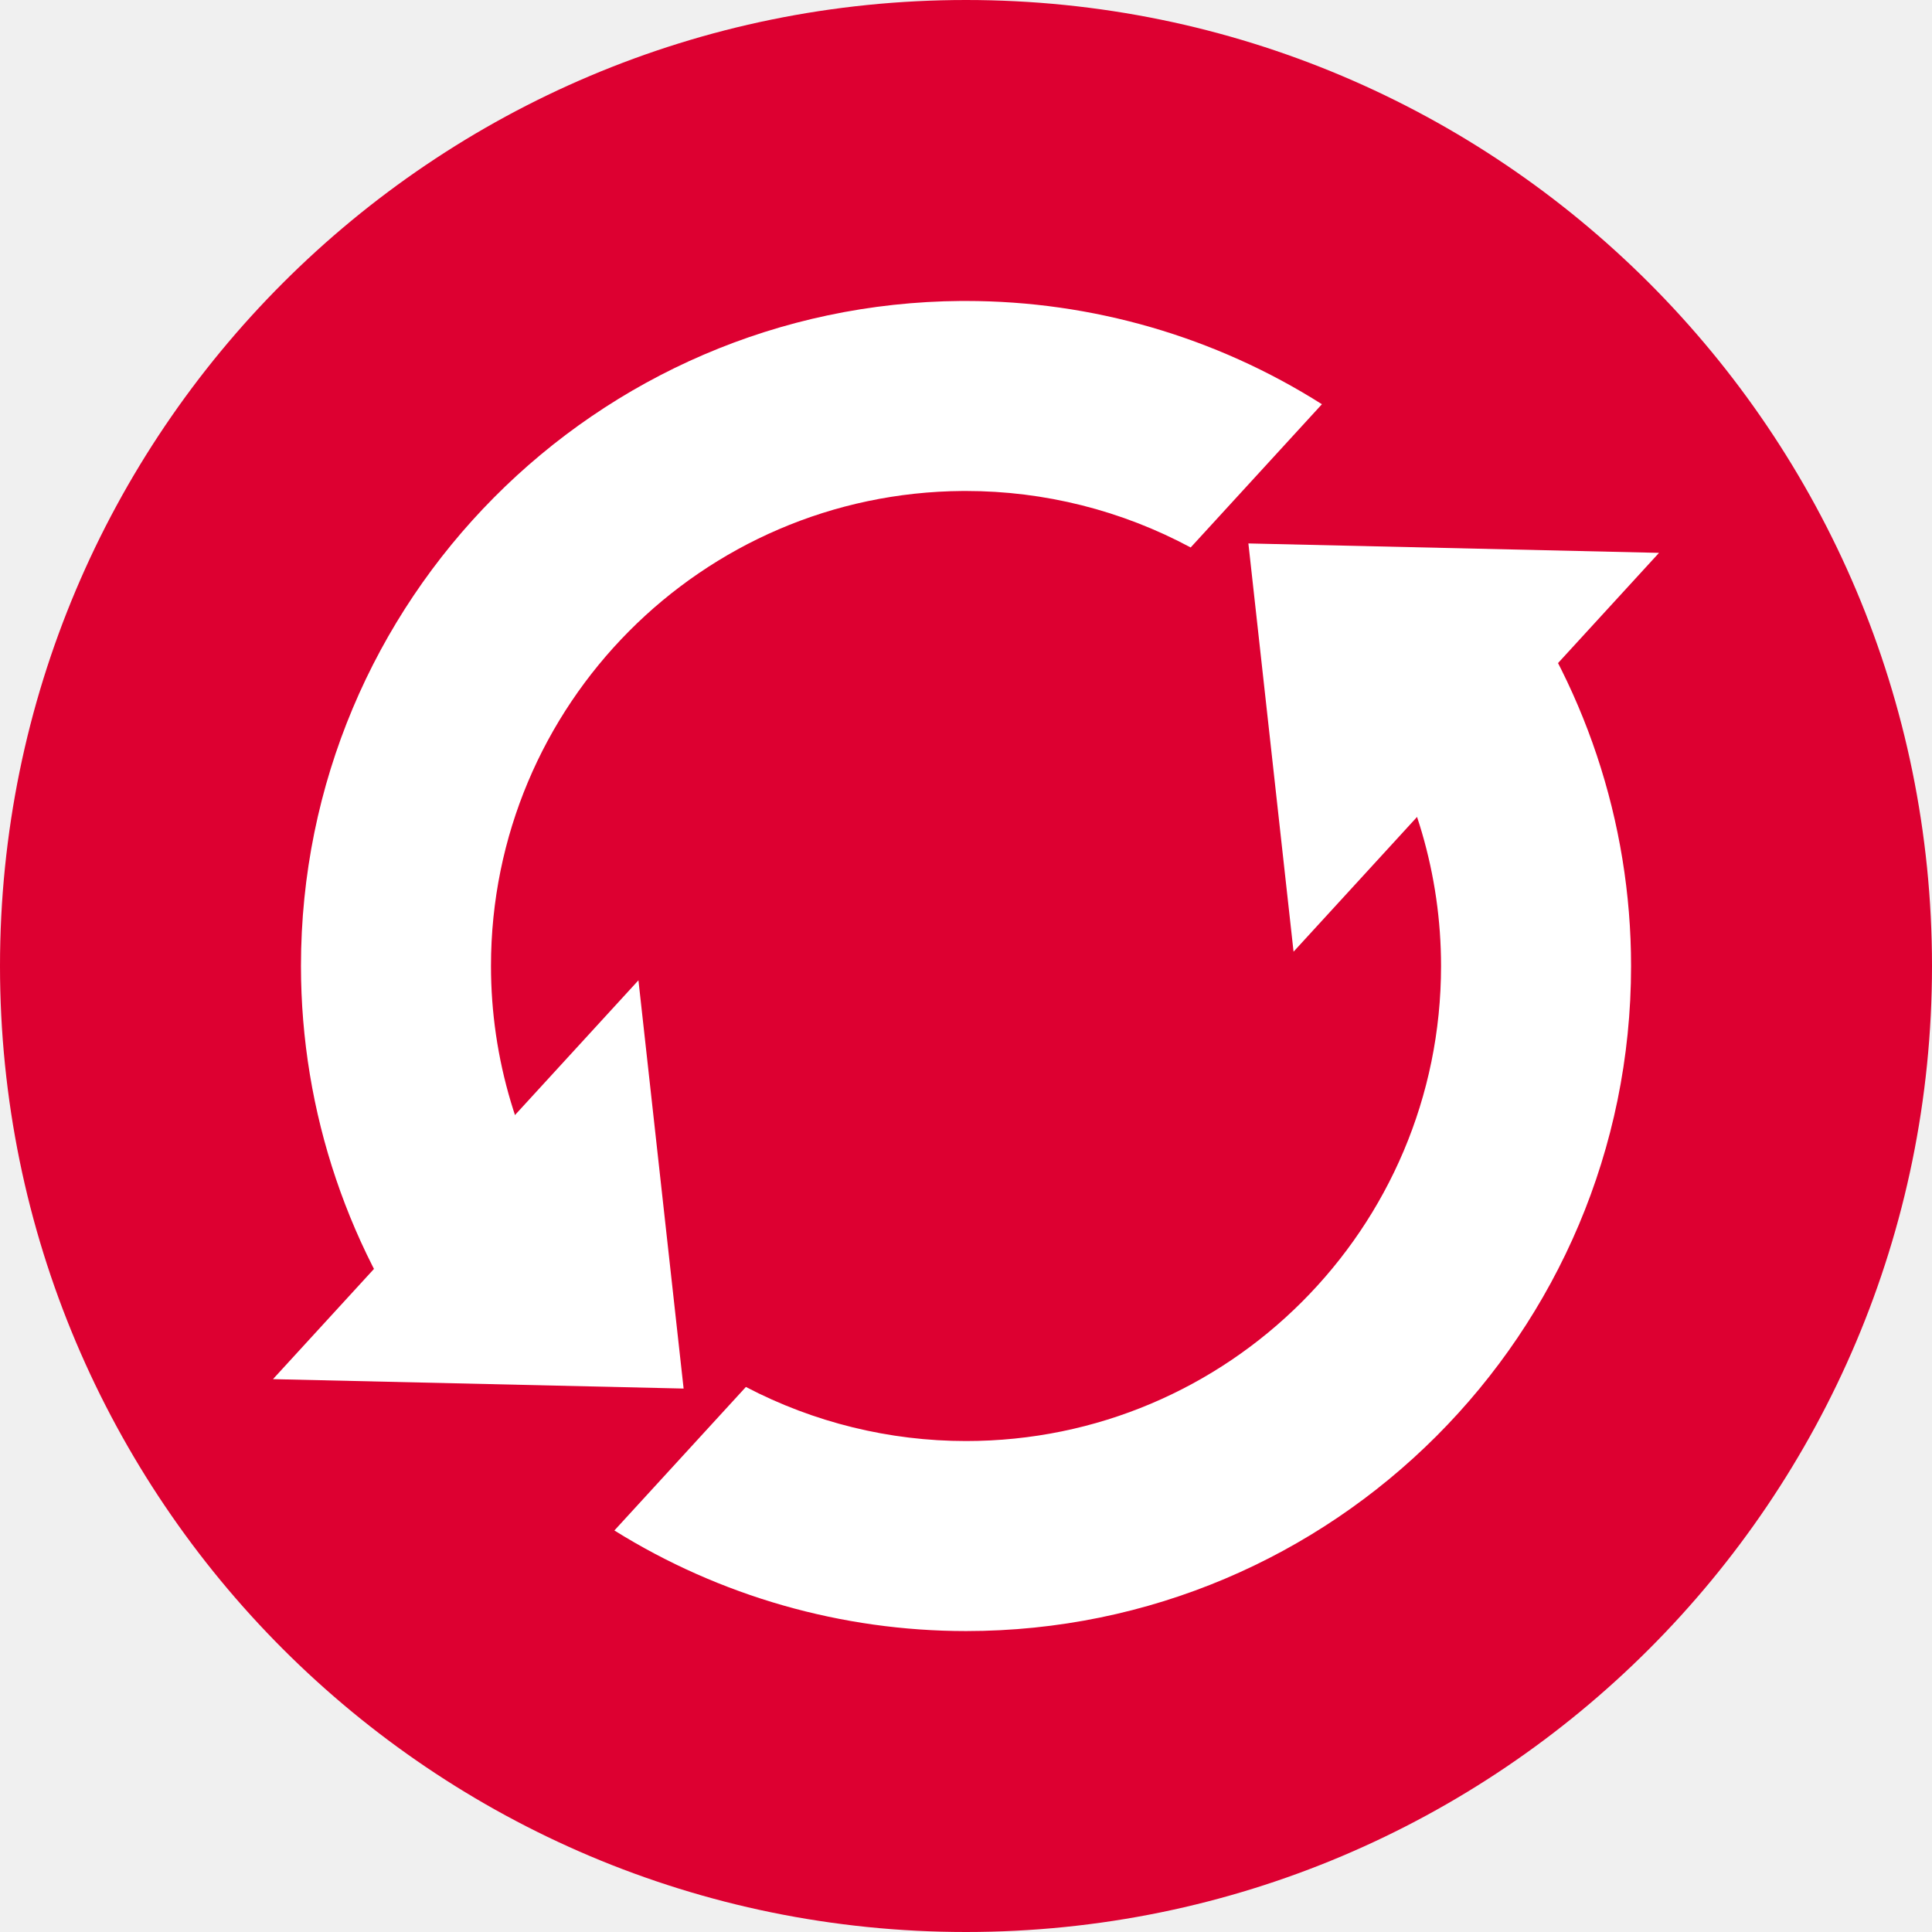
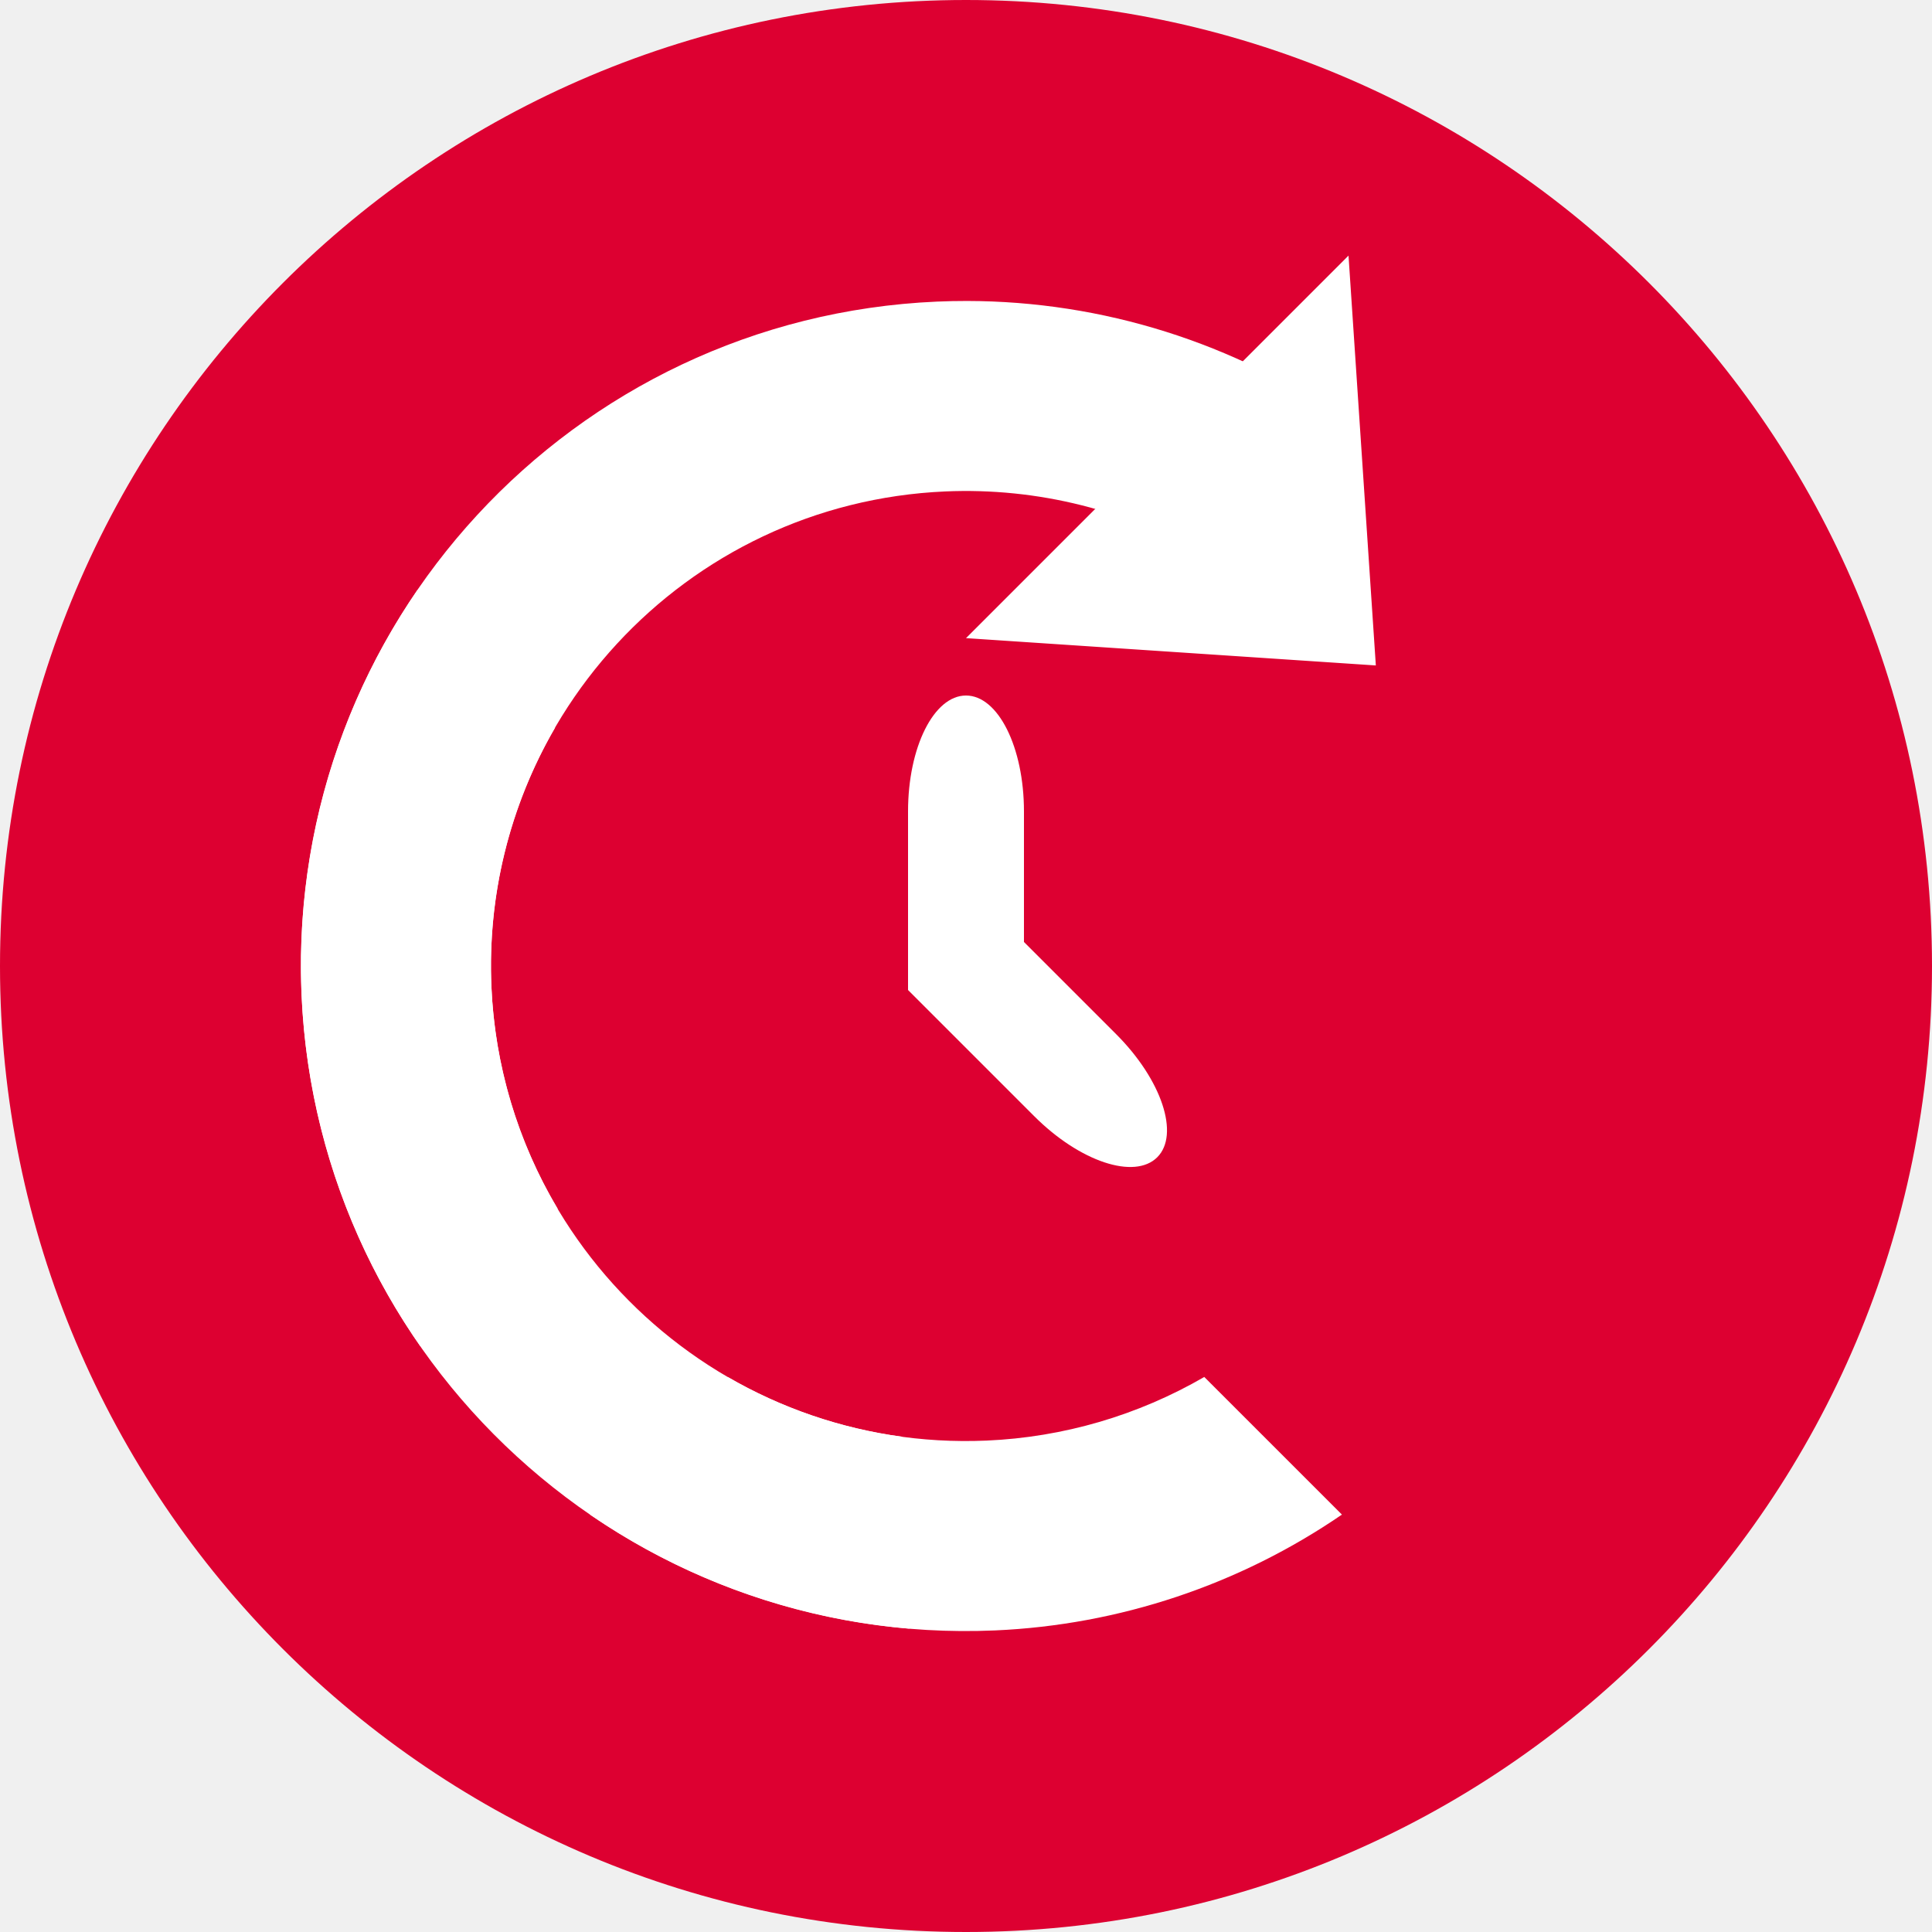
<svg xmlns="http://www.w3.org/2000/svg" version="1.1" viewBox="0 0 250 250" height="250" width="250" alt="Rocket Ship" id="rocket">
  <defs id="defs10" />
-   <g id="g4546" transform="scale(2.458742)" style="display:inline">
-     <circle style="display:inline;fill:#dd0031" r="50.839" cy="50.839" cx="50.839" data-name="Ellipse 8" id="Ellipse_8" />
-   </g>
-   <path id="path836" style="display:inline;opacity:1;fill:#ffffff;fill-opacity:1;stroke:none;stroke-width:26.678;stroke-linecap:round;stroke-linejoin:round;stroke-opacity:1" d="M 124.373,38.945 A 86.056,86.056 0 0 0 38.945,125.002 86.056,86.056 0 0 0 56.598,177.217 l 16.984,-18.537 a 61.469,61.469 0 0 1 -10.049,-33.678 61.469,61.469 0 0 1 61.051,-61.469 61.469,61.469 0 0 1 0.418,0 61.469,61.469 0 0 1 29.07,7.309 l 16.984,-18.535 a 86.056,86.056 0 0 0 -46.055,-13.361 86.056,86.056 0 0 0 -0.629,0 z m 69.428,34.361 -17.018,18.572 a 61.469,61.469 0 0 1 9.688,33.123 61.469,61.469 0 0 1 -61.469,61.469 61.469,61.469 0 0 1 -28.484,-6.998 L 79.5,198.043 a 86.056,86.056 0 0 0 45.502,13.016 86.056,86.056 0 0 0 86.057,-86.057 86.056,86.056 0 0 0 -17.258,-51.695 z" />
-   <g id="g1034" transform="rotate(-47.5,125,125)" style="display:inline;fill:#ffffff">
-     <path style="display:inline;fill:#ffffff;fill-opacity:1;stroke:none;stroke-width:0.299px;stroke-linecap:butt;stroke-linejoin:miter;stroke-opacity:1" d="M 60,135 95,95 H 25 Z" id="path1018" />
-     <path style="display:inline;fill:#ffffff;fill-opacity:1;stroke:none;stroke-width:0.299px;stroke-linecap:butt;stroke-linejoin:miter;stroke-opacity:1" d="m 190,115 35,40 h -70 z" id="path1020" />
-   </g>
+   <circle style="display:inline;fill:#dd0031;stroke-width:2.459" r="125" cy="125" cx="125" data-name="Ellipse 8" id="Ellipse_8" />
+   <path id="path836" style="display:inline;opacity:1;fill:#ffffff;fill-opacity:1;stroke:none;stroke-width:26.678;stroke-linecap:round;stroke-linejoin:round;stroke-opacity:1" d="M 125.145 38.945 A 86.056 86.056 0 0 0 121.244 39.027 A 86.056 86.056 0 0 0 38.996 128.127 A 86.056 86.056 0 0 0 39.023 128.756 A 86.056 86.056 0 0 0 54.381 174.184 L 72.158 156.406 A 61.469 61.469 0 0 1 63.588 127.684 A 61.469 61.469 0 0 1 63.57 127.266 A 61.469 61.469 0 0 1 122.318 63.592 A 61.469 61.469 0 0 1 156.402 72.162 L 174.18 54.385 A 86.056 86.056 0 0 0 125.145 38.945 z M 94.166 178.178 L 76.354 195.99 A 86.056 86.056 0 0 0 117.672 210.744 L 116.727 185.91 A 61.469 61.469 0 0 1 94.166 178.178 z " />
+   <path style="display:inline;fill:#ffffff;fill-opacity:1;stroke:none;stroke-width:0.299px;stroke-linecap:butt;stroke-linejoin:miter;stroke-opacity:1" d="M 178.033,86.109 125,82.574 174.497,33.076 Z" id="path1018" />
+   <path id="rect844" style="display:inline;opacity:1;fill:#ffffff;stroke-width:10;stroke-linecap:round;stroke-linejoin:round" d="m 125,90 c -4.155,0 -7.5,6.69 -7.5,15 V 106.893 125 v 3.107 l 16.338,16.338 c 5.876,5.876 12.972,8.241 15.91,5.303 2.938,-2.938 0.573,-10.034 -5.303,-15.91 L 132.5,121.893 V 105 c 0,-8.31 -3.345,-15 -7.5,-15 z" />
+   <path id="path859" style="display:inline;opacity:1;fill:#ffffff;fill-opacity:1;stroke:none;stroke-width:26.678;stroke-linecap:round;stroke-linejoin:round;stroke-opacity:1" d="m 54.01,76.357 a 86.056,86.056 0 0 0 -14.986,52.398 86.056,86.056 0 0 0 89.729,82.221 86.056,86.056 0 0 0 44.891,-14.988 l -17.812,-17.809 a 61.469,61.469 0 0 1 -28.152,8.232 61.469,61.469 0 0 1 -64.09,-58.729 61.469,61.469 0 0 1 8.232,-33.514 z" />
</svg>
